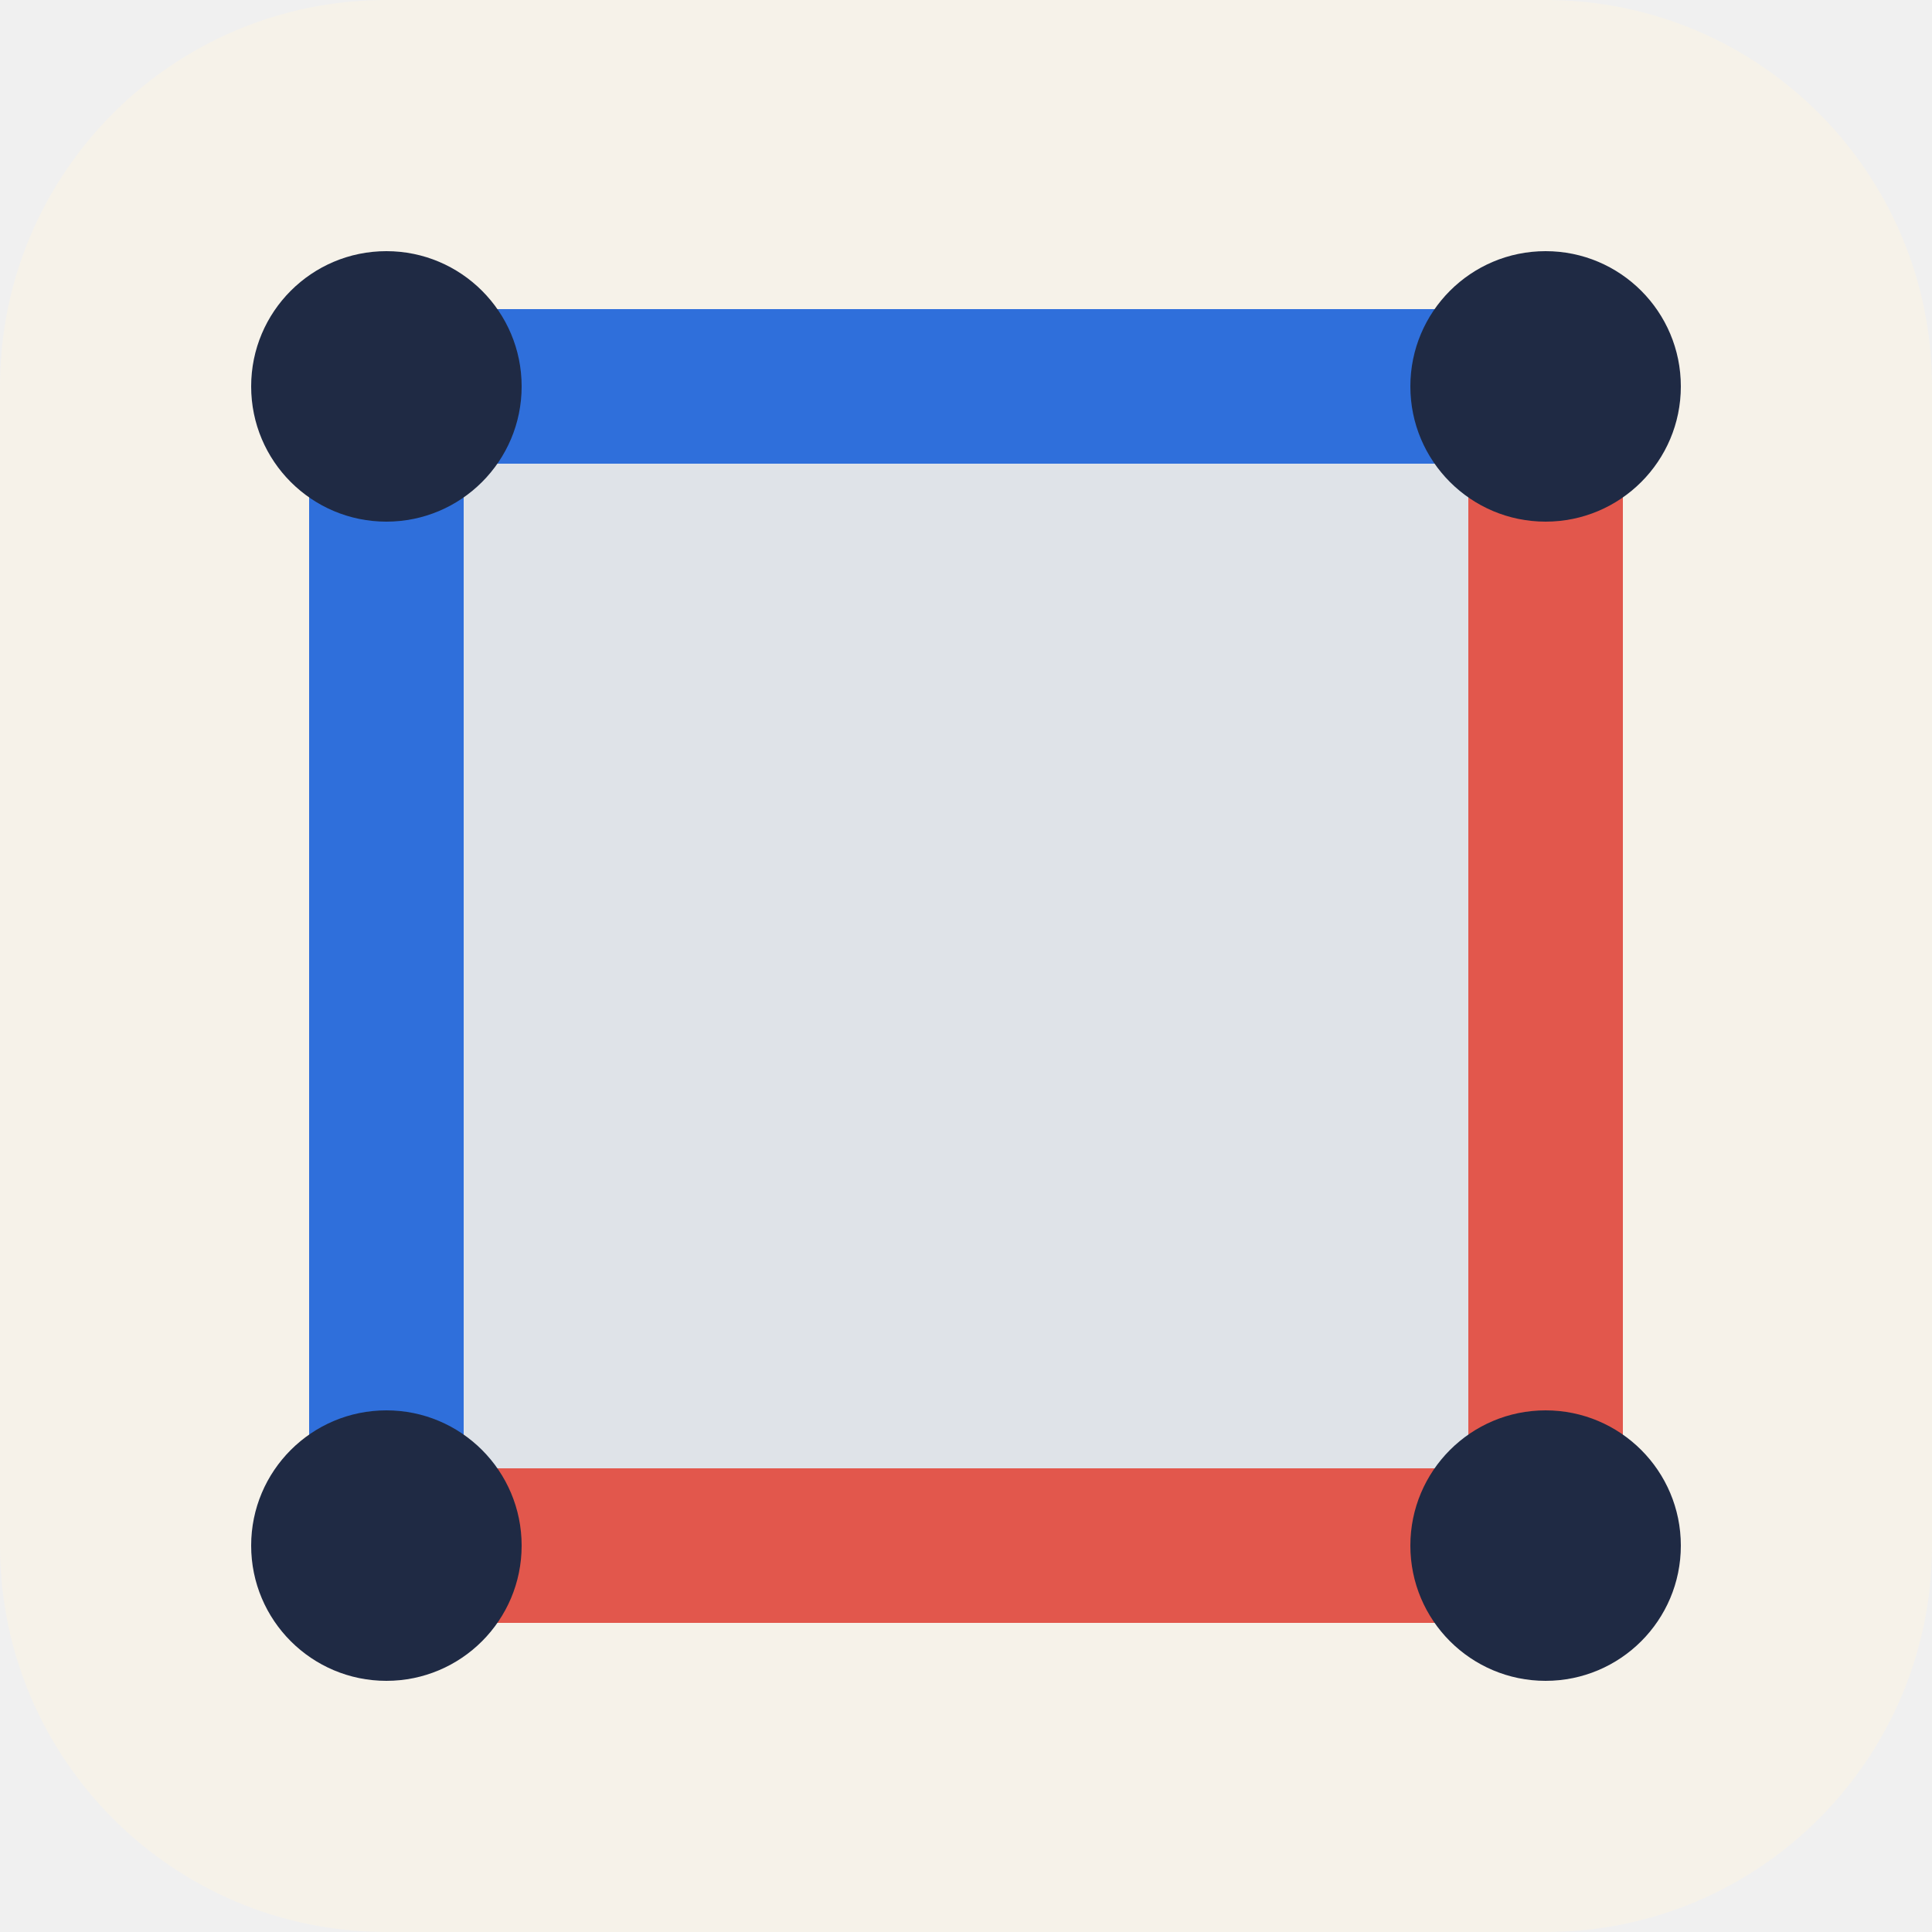
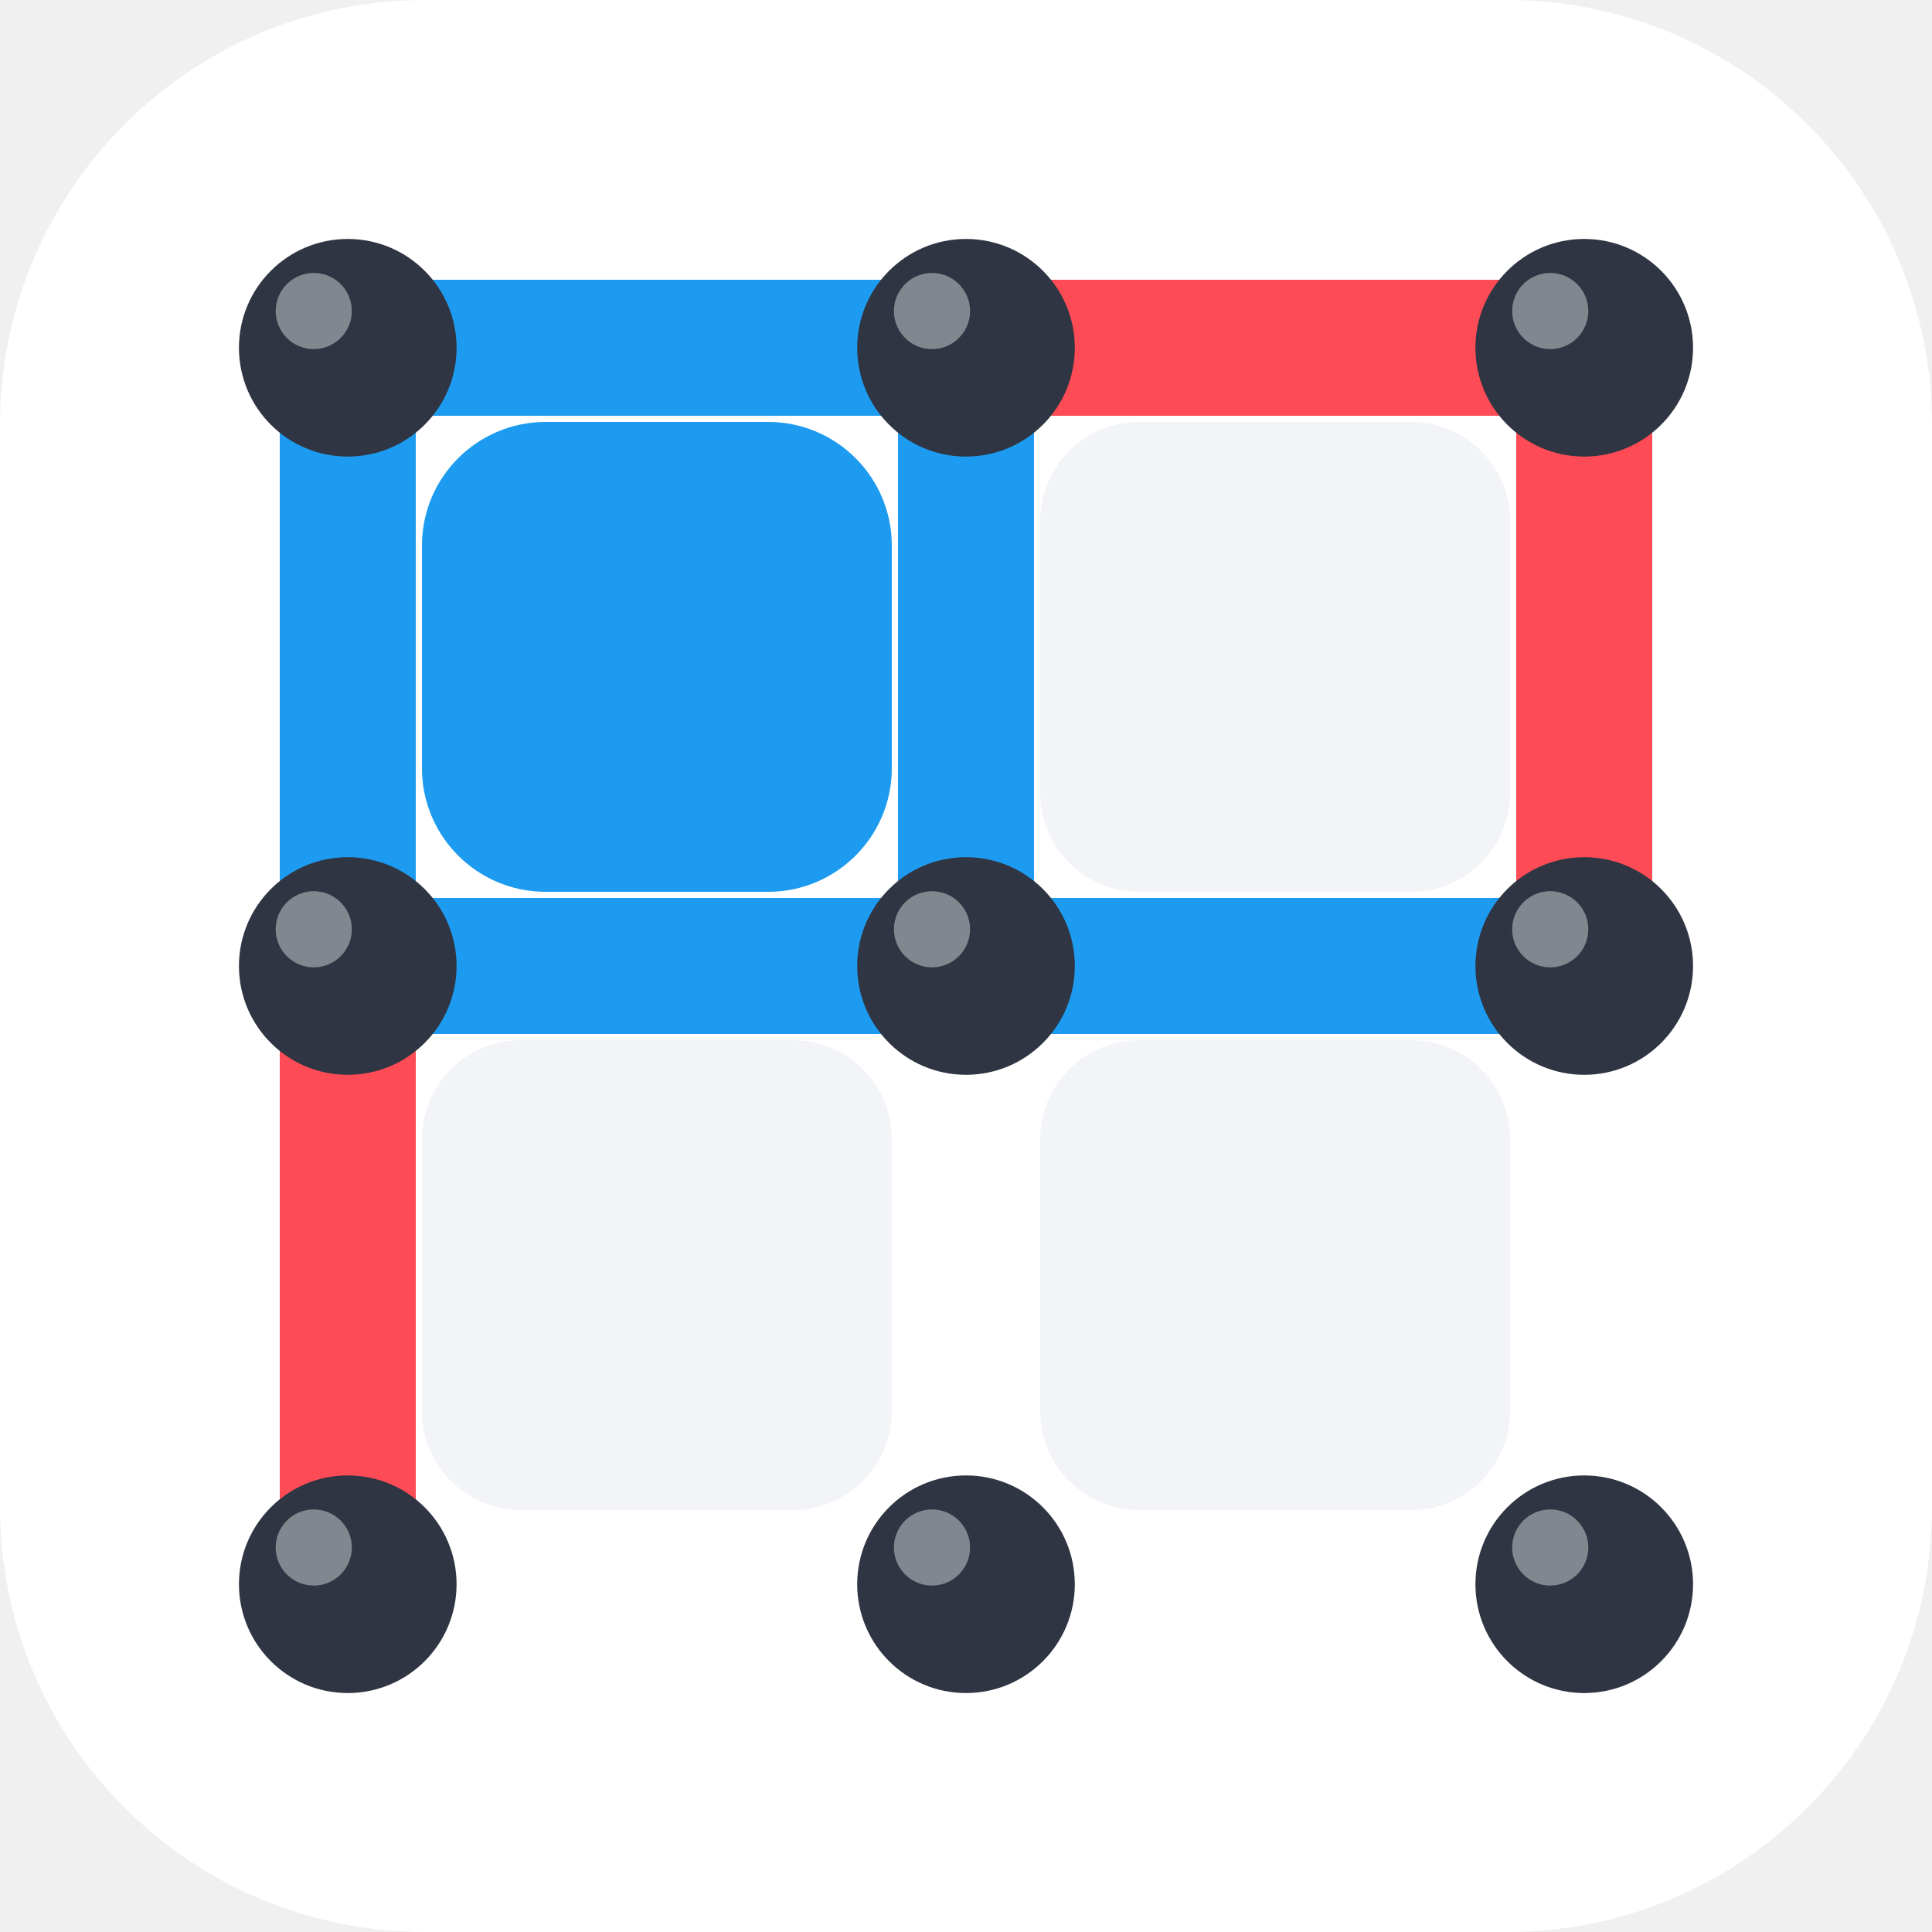
<svg xmlns="http://www.w3.org/2000/svg" viewBox="0 0 100 100">
-   <rect width="100" height="100" rx="20" fill="#f6f2e9" />
-   <rect x="20" y="20" width="60" height="60" fill="#2f6fdb" opacity="0.12" />
-   <path d="M20 20H80M20 20V80" stroke="#2f6fdb" stroke-width="8" stroke-linecap="round" />
-   <path d="M80 20V80M20 80H80" stroke="#e2574c" stroke-width="8" stroke-linecap="round" />
-   <circle cx="20" cy="20" r="7" fill="#1f2a44" />
-   <circle cx="80" cy="20" r="7" fill="#1f2a44" />
-   <circle cx="20" cy="80" r="7" fill="#1f2a44" />
-   <circle cx="80" cy="80" r="7" fill="#1f2a44" />
+   <rect width="100" height="100" rx="22" fill="#ffffff" />
+   <rect x="53.84" y="21.84" width="24.32" height="24.32" rx="5.12" fill="#f2f4f8" />
+   <rect x="21.84" y="53.84" width="24.32" height="24.32" rx="5.12" fill="#f2f4f8" />
+   <rect x="53.84" y="53.84" width="24.32" height="24.32" rx="5.12" fill="#f2f4f8" />
+   <rect x="21.84" y="21.84" width="24.32" height="24.32" rx="6.4" fill="#1d9bf0" />
+   <line x1="18" y1="18" x2="50" y2="18" stroke="#1d9bf0" stroke-width="7.04" stroke-linecap="round" />
+   <line x1="18" y1="18" x2="18" y2="50" stroke="#1d9bf0" stroke-width="7.04" stroke-linecap="round" />
+   <line x1="50" y1="18" x2="50" y2="50" stroke="#1d9bf0" stroke-width="7.04" stroke-linecap="round" />
+   <line x1="18" y1="50" x2="50" y2="50" stroke="#1d9bf0" stroke-width="7.04" stroke-linecap="round" />
+   <line x1="50" y1="18" x2="82" y2="18" stroke="#ff4b55" stroke-width="7.04" stroke-linecap="round" />
+   <line x1="82" y1="18" x2="82" y2="50" stroke="#ff4b55" stroke-width="7.04" stroke-linecap="round" />
+   <line x1="18" y1="50" x2="18" y2="82" stroke="#ff4b55" stroke-width="7.04" stroke-linecap="round" />
+   <line x1="50" y1="50" x2="82" y2="50" stroke="#1d9bf0" stroke-width="7.04" stroke-linecap="round" />
+   <circle cx="18" cy="18" r="5.632" fill="#2f3542" />
+   <circle cx="16.24" cy="16.099" r="1.971" fill="#fff" opacity="0.4" />
+   <circle cx="50" cy="18" r="5.632" fill="#2f3542" />
+   <circle cx="48.24" cy="16.099" r="1.971" fill="#fff" opacity="0.4" />
+   <circle cx="82" cy="18" r="5.632" fill="#2f3542" />
+   <circle cx="80.24" cy="16.099" r="1.971" fill="#fff" opacity="0.4" />
+   <circle cx="18" cy="50" r="5.632" fill="#2f3542" />
+   <circle cx="16.24" cy="48.099" r="1.971" fill="#fff" opacity="0.4" />
+   <circle cx="50" cy="50" r="5.632" fill="#2f3542" />
+   <circle cx="48.24" cy="48.099" r="1.971" fill="#fff" opacity="0.4" />
+   <circle cx="82" cy="50" r="5.632" fill="#2f3542" />
+   <circle cx="80.24" cy="48.099" r="1.971" fill="#fff" opacity="0.4" />
+   <circle cx="18" cy="82" r="5.632" fill="#2f3542" />
+   <circle cx="16.24" cy="80.099" r="1.971" fill="#fff" opacity="0.4" />
+   <circle cx="50" cy="82" r="5.632" fill="#2f3542" />
+   <circle cx="48.24" cy="80.099" r="1.971" fill="#fff" opacity="0.4" />
+   <circle cx="82" cy="82" r="5.632" fill="#2f3542" />
+   <circle cx="80.24" cy="80.099" r="1.971" fill="#fff" opacity="0.4" />
</svg>
